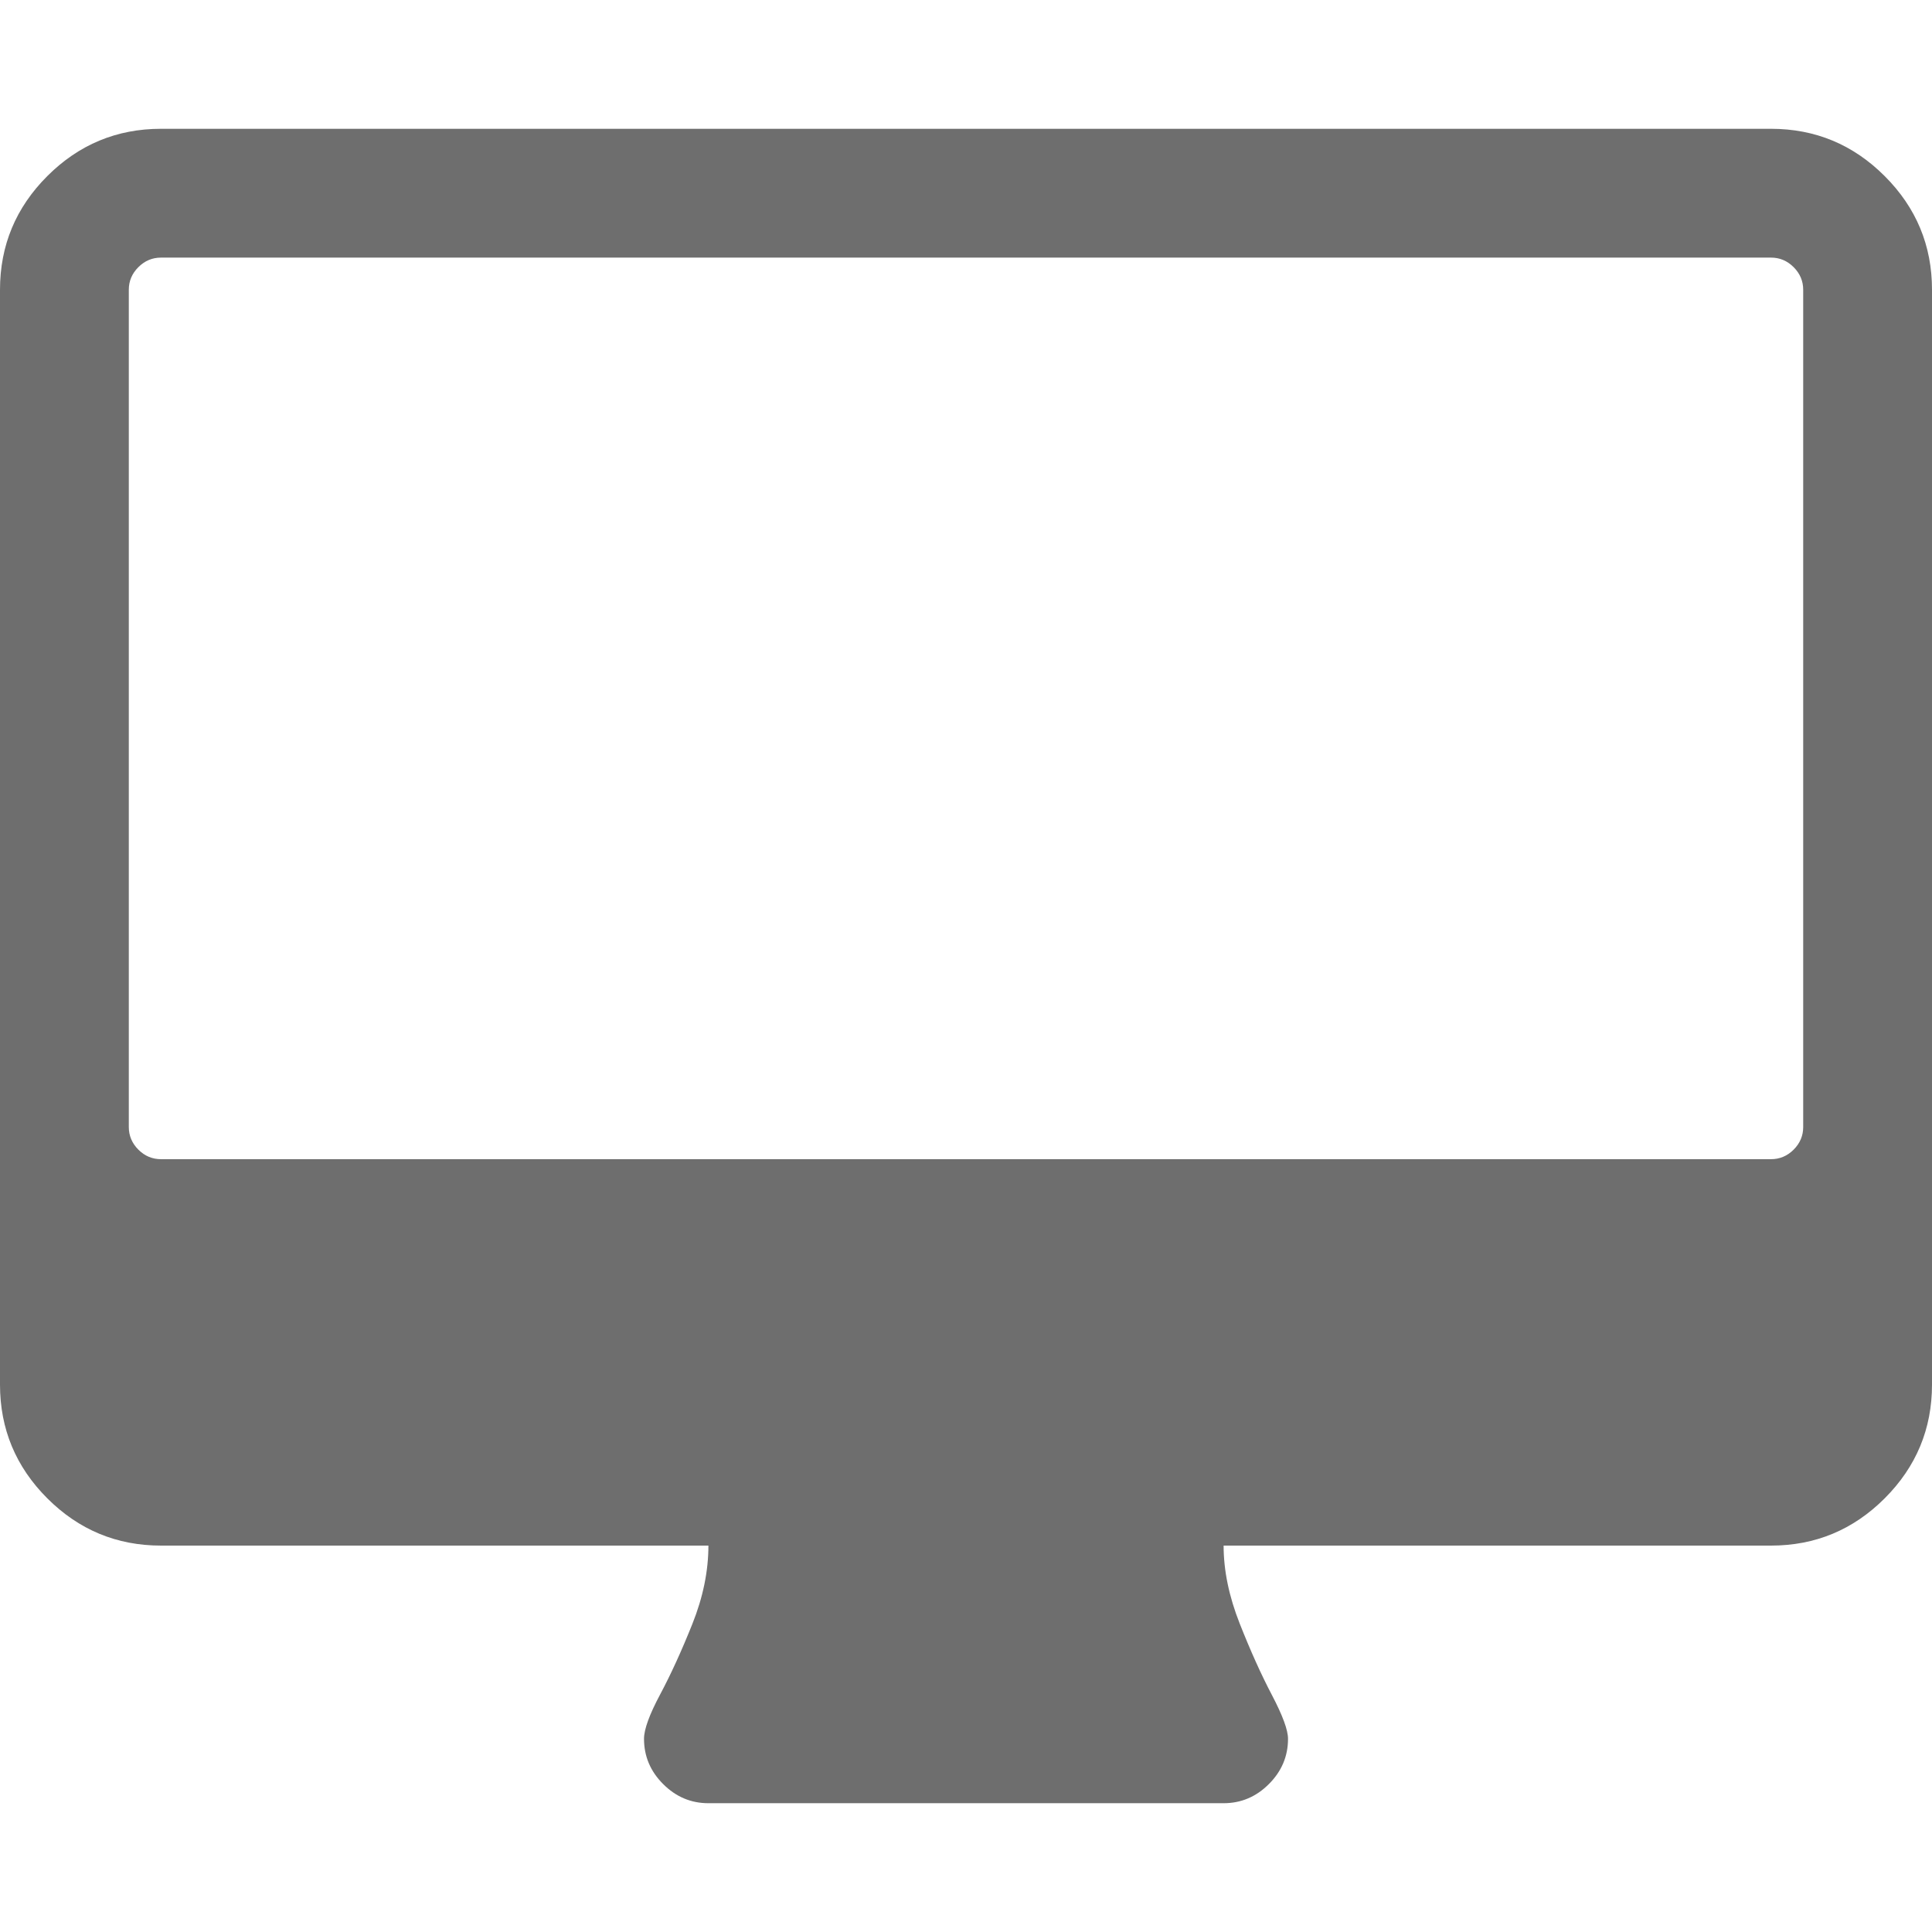
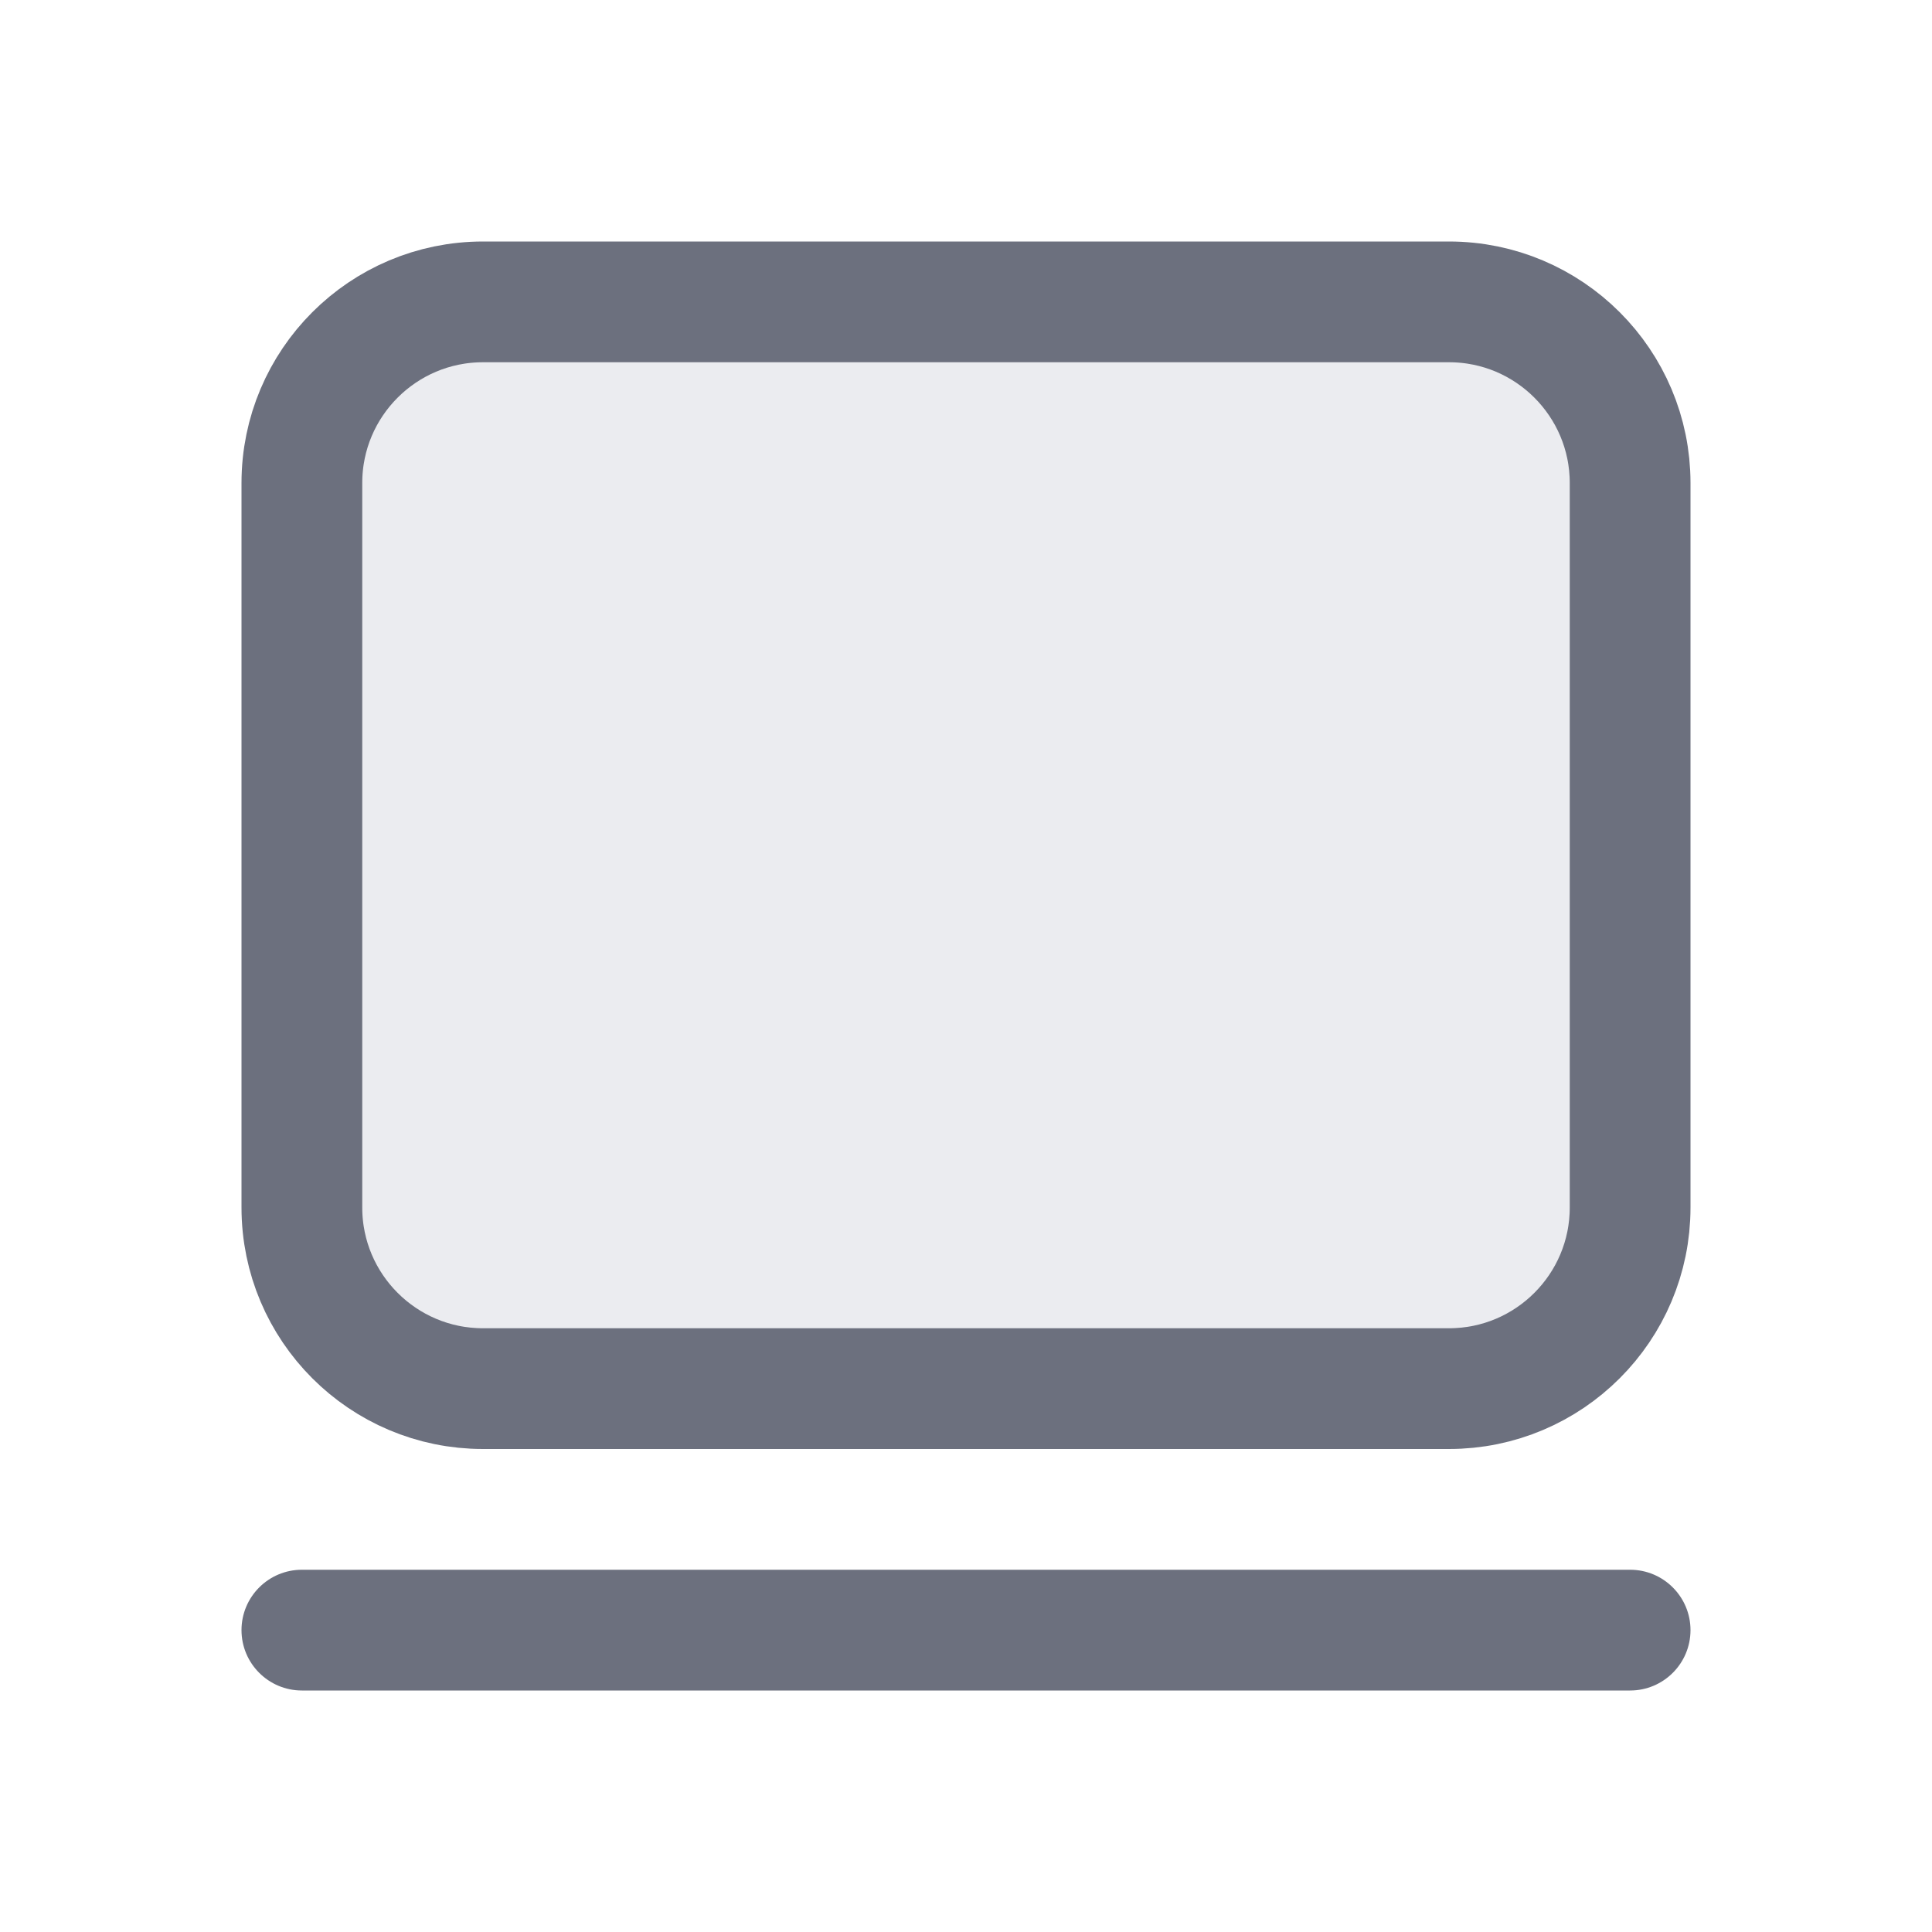
- <svg xmlns="http://www.w3.org/2000/svg" version="1.1" viewBox="0 0 548.172 548.172">
-   <path fill-rule="evenodd" fill="#6E6E6E" d="M534.75,49.965c-8.945-8.945-19.694-13.422-32.261-13.422H45.681c-12.562,0-23.313,4.477-32.264,13.422   C4.471,58.913,0,69.663,0,82.226v310.633c0,12.566,4.471,23.315,13.417,32.265c8.951,8.945,19.702,13.414,32.264,13.414h155.318   c0,7.231-1.524,14.661-4.57,22.269c-3.044,7.614-6.09,14.273-9.136,19.981c-3.042,5.715-4.565,9.897-4.565,12.56   c0,4.948,1.807,9.24,5.424,12.847c3.615,3.621,7.898,5.435,12.847,5.435h146.179c4.949,0,9.233-1.813,12.848-5.435   c3.62-3.606,5.427-7.898,5.427-12.847c0-2.468-1.526-6.611-4.571-12.415c-3.046-5.801-6.092-12.566-9.134-20.267   c-3.046-7.71-4.569-15.085-4.569-22.128h155.318c12.56,0,23.309-4.469,32.254-13.414c8.949-8.949,13.422-19.698,13.422-32.265   V82.226C548.176,69.663,543.699,58.913,534.75,49.965z M511.627,319.768c0,2.475-0.903,4.613-2.711,6.424   c-1.81,1.804-3.952,2.707-6.427,2.707H45.681c-2.473,0-4.615-0.903-6.423-2.707c-1.807-1.817-2.712-3.949-2.712-6.424V82.226   c0-2.475,0.902-4.615,2.712-6.423c1.809-1.805,3.951-2.712,6.423-2.712h456.815c2.471,0,4.617,0.904,6.42,2.712   c1.808,1.809,2.711,3.949,2.711,6.423V319.768L511.627,319.768z" />
+ <svg xmlns="http://www.w3.org/2000/svg" width="16" height="16" viewBox="0 0 16 16" fill="none">
+   <path d="M2 13.5C2 13.224 2.224 13 2.5 13L13.5 13C13.776 13 14 13.224 14 13.5C14 13.776 13.776 14 13.5 14L2.5 14C2.224 14 2 13.776 2 13.5Z" fill="#6C707E" />
+   <path d="M13.5 4L13.5 10C13.5 10.828 12.828 11.5 12 11.5L4 11.5C3.172 11.5 2.5 10.828 2.5 10L2.5 4C2.5 3.172 3.172 2.5 4 2.5L12 2.5C12.828 2.5 13.5 3.172 13.5 4Z" fill="#EBECF0" stroke="#6C707E" />
</svg>
